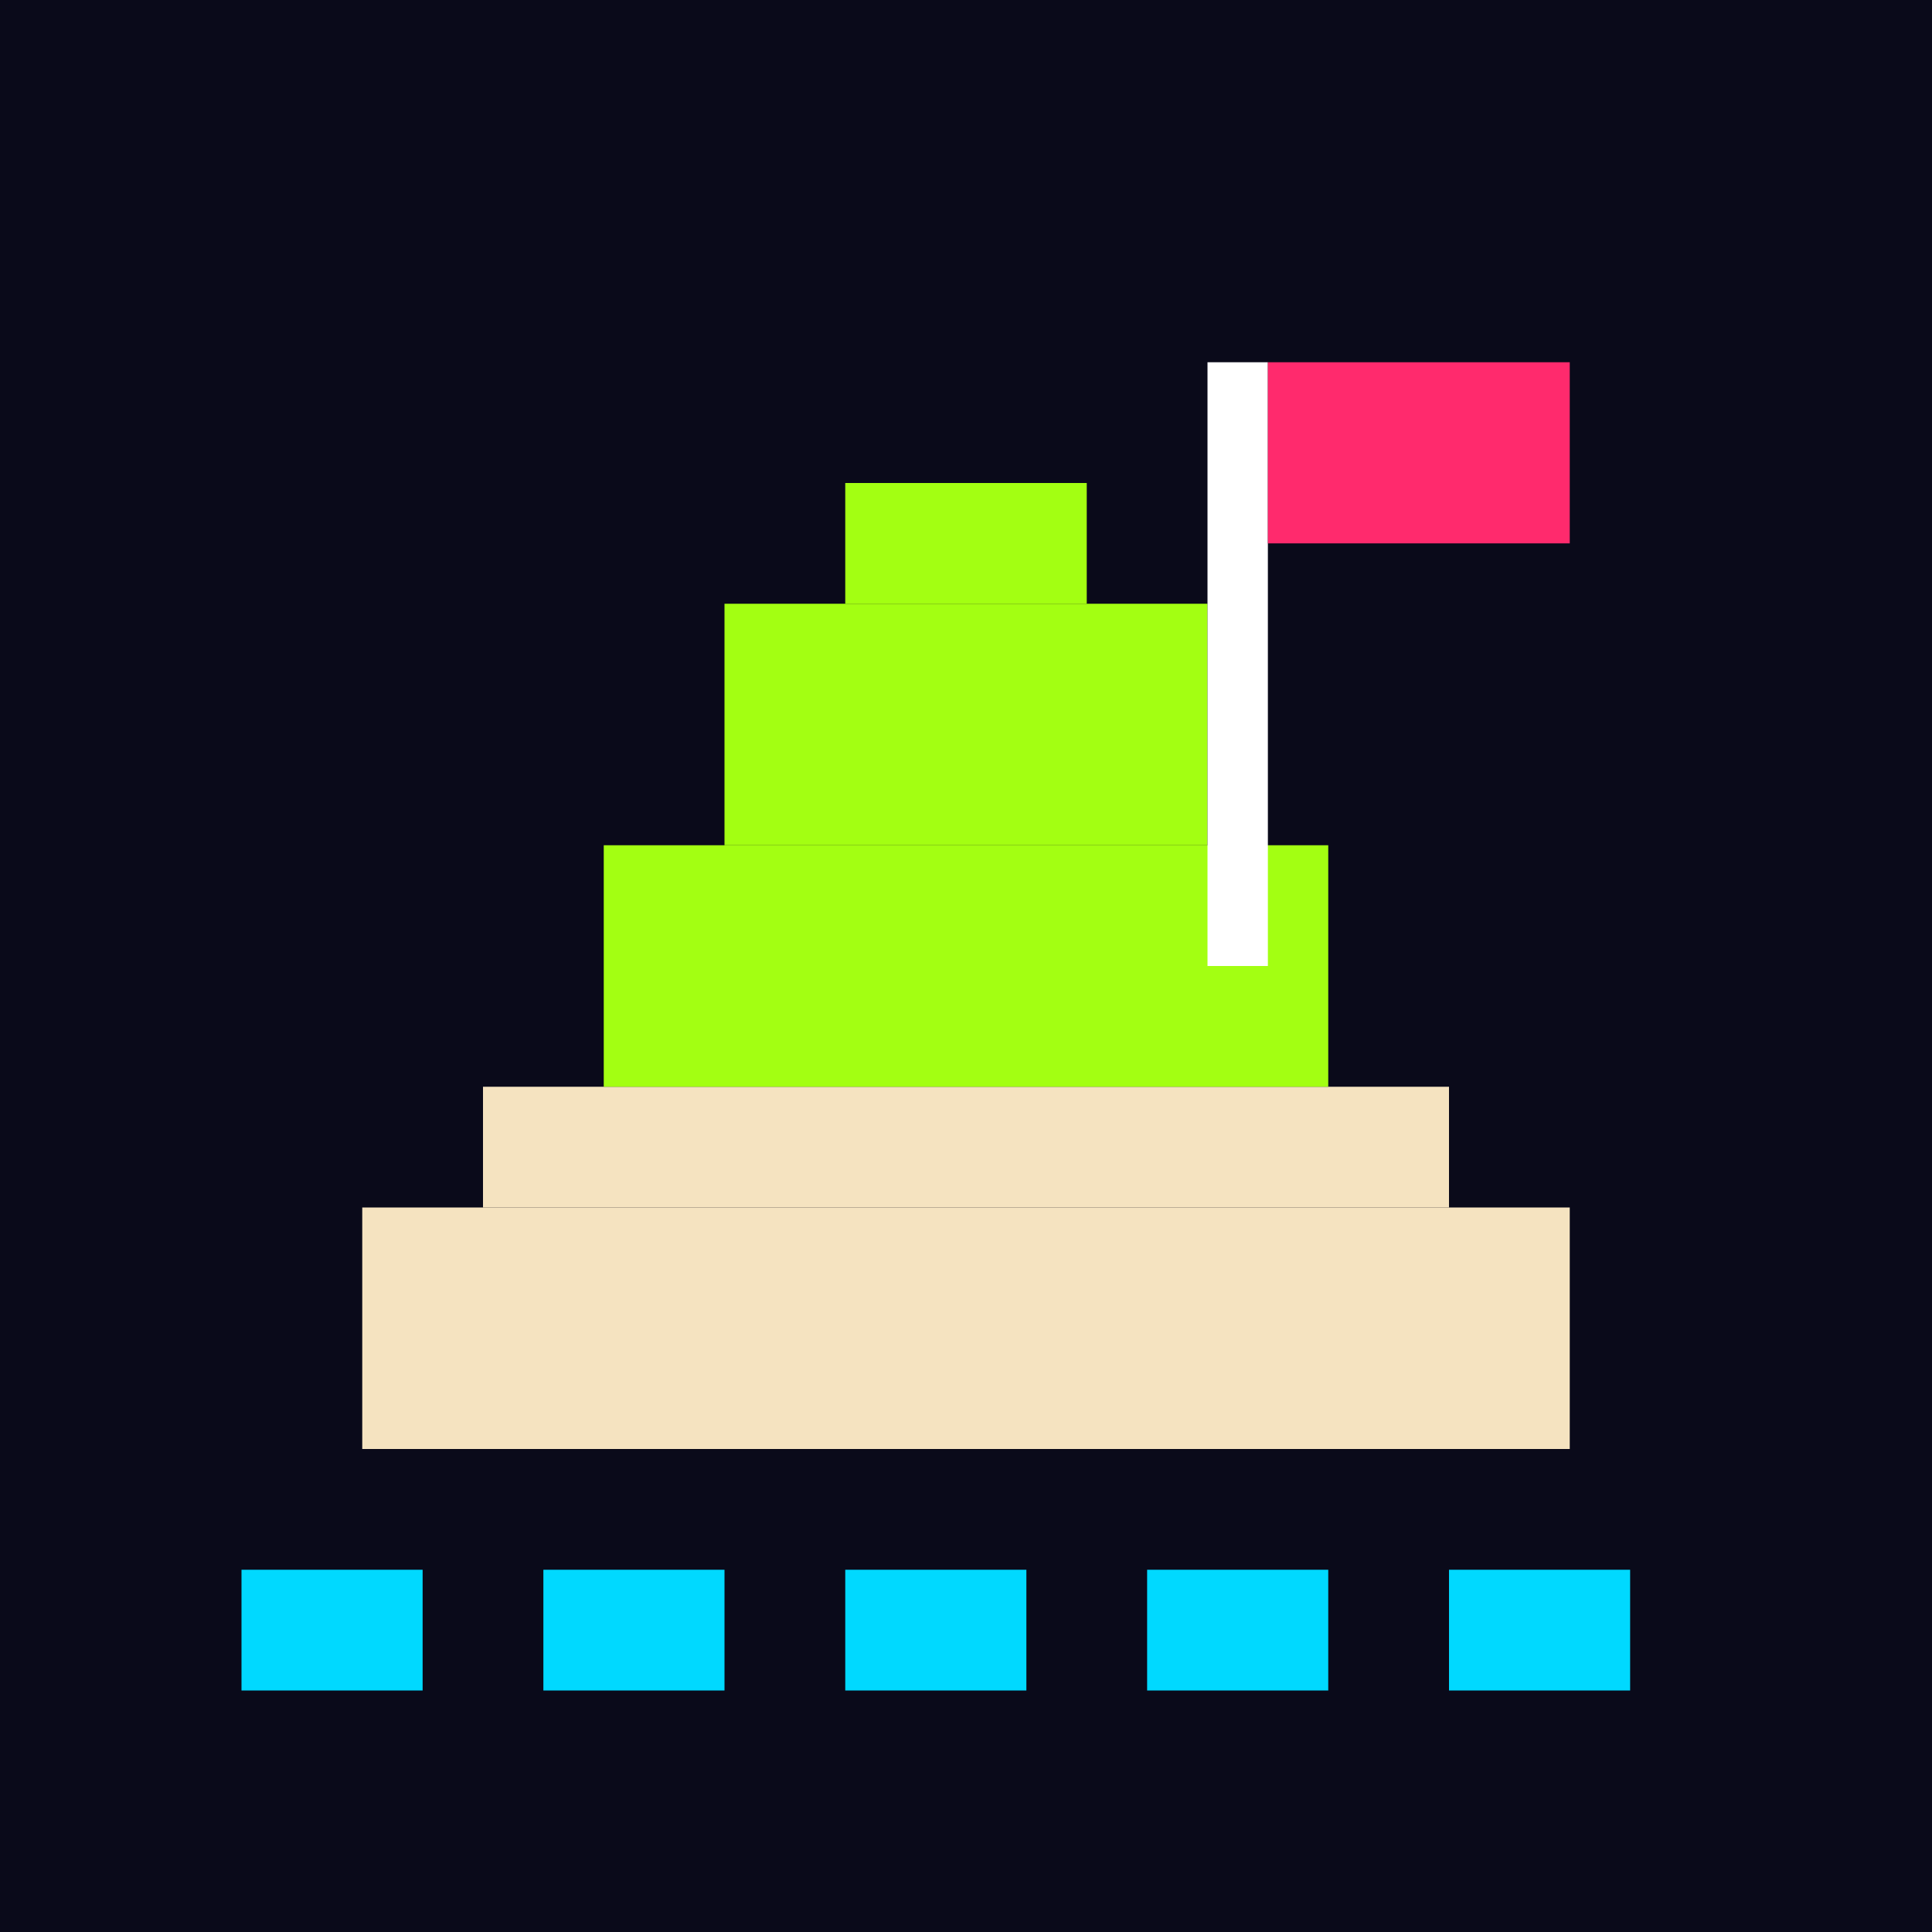
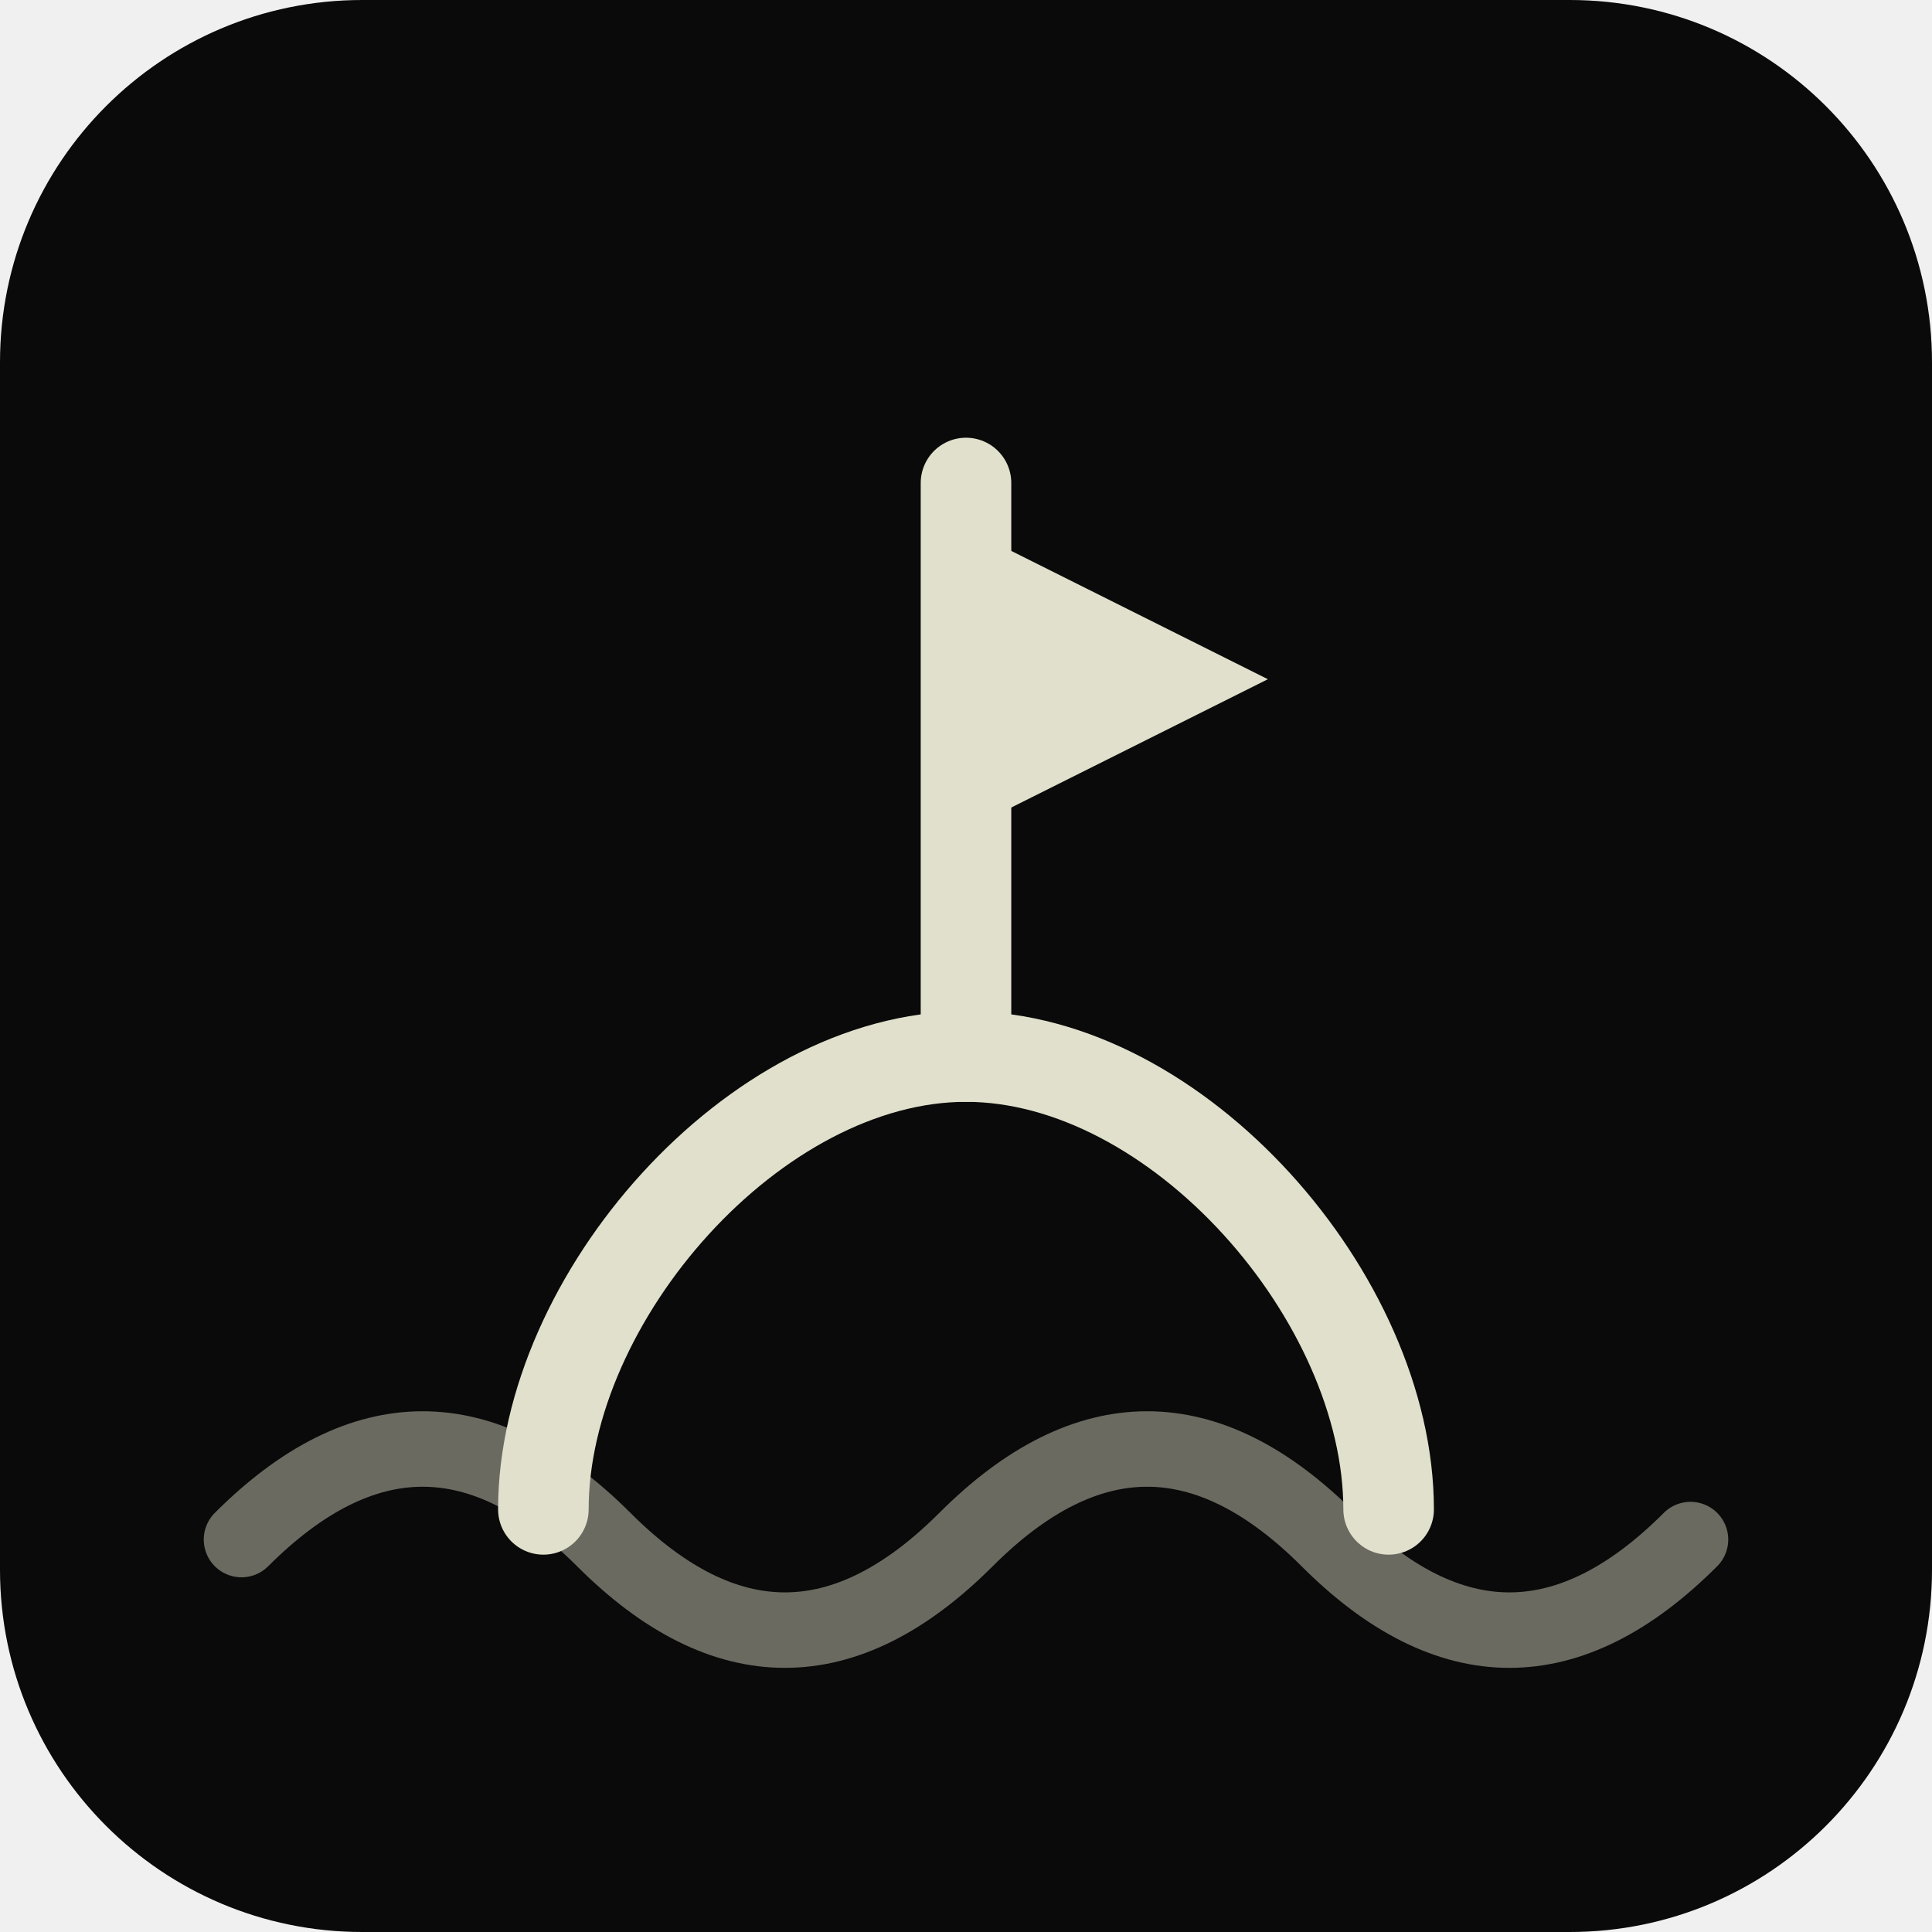
<svg xmlns="http://www.w3.org/2000/svg" viewBox="0 0 64 64">
-   <rect width="64" height="64" fill="#0a0a1a" />
-   <rect x="12" y="40" width="40" height="8" fill="#f5e3c0" />
-   <rect x="16" y="36" width="32" height="4" fill="#f5e3c0" />
-   <rect x="20" y="28" width="24" height="8" fill="#a3ff12" />
-   <rect x="24" y="20" width="16" height="8" fill="#a3ff12" />
-   <rect x="28" y="16" width="8" height="4" fill="#a3ff12" />
-   <rect x="40" y="12" width="2" height="20" fill="#ffffff" />
-   <rect x="42" y="12" width="10" height="6" fill="#ff2a6d" />
-   <rect x="8" y="52" width="6" height="4" fill="#00d9ff" />
-   <rect x="18" y="52" width="6" height="4" fill="#00d9ff" />
-   <rect x="28" y="52" width="6" height="4" fill="#00d9ff" />
-   <rect x="38" y="52" width="6" height="4" fill="#00d9ff" />
-   <rect x="48" y="52" width="6" height="4" fill="#00d9ff" />
+   <rect width="64" height="64" rx="12" fill="#0a0a0a" />
+   <path d="M8 51c4-4 8-4 12 0s8 4 12 0 8-4 12 0 8 4 12 0" fill="none" stroke="rgba(225,224,204,0.45)" stroke-width="2.5" stroke-linecap="round" stroke-linejoin="round" />
+   <path d="M18 50c0-7 7-15 14-15s14 8 14 15" fill="none" stroke="#E1E0CC" stroke-width="3" stroke-linecap="round" stroke-linejoin="round" />
+   <path d="M32 35V16" fill="none" stroke="#E1E0CC" stroke-width="3" stroke-linecap="round" />
+   <path d="M32 17.5l10 5-10 5z" fill="#E1E0CC" />
</svg>
